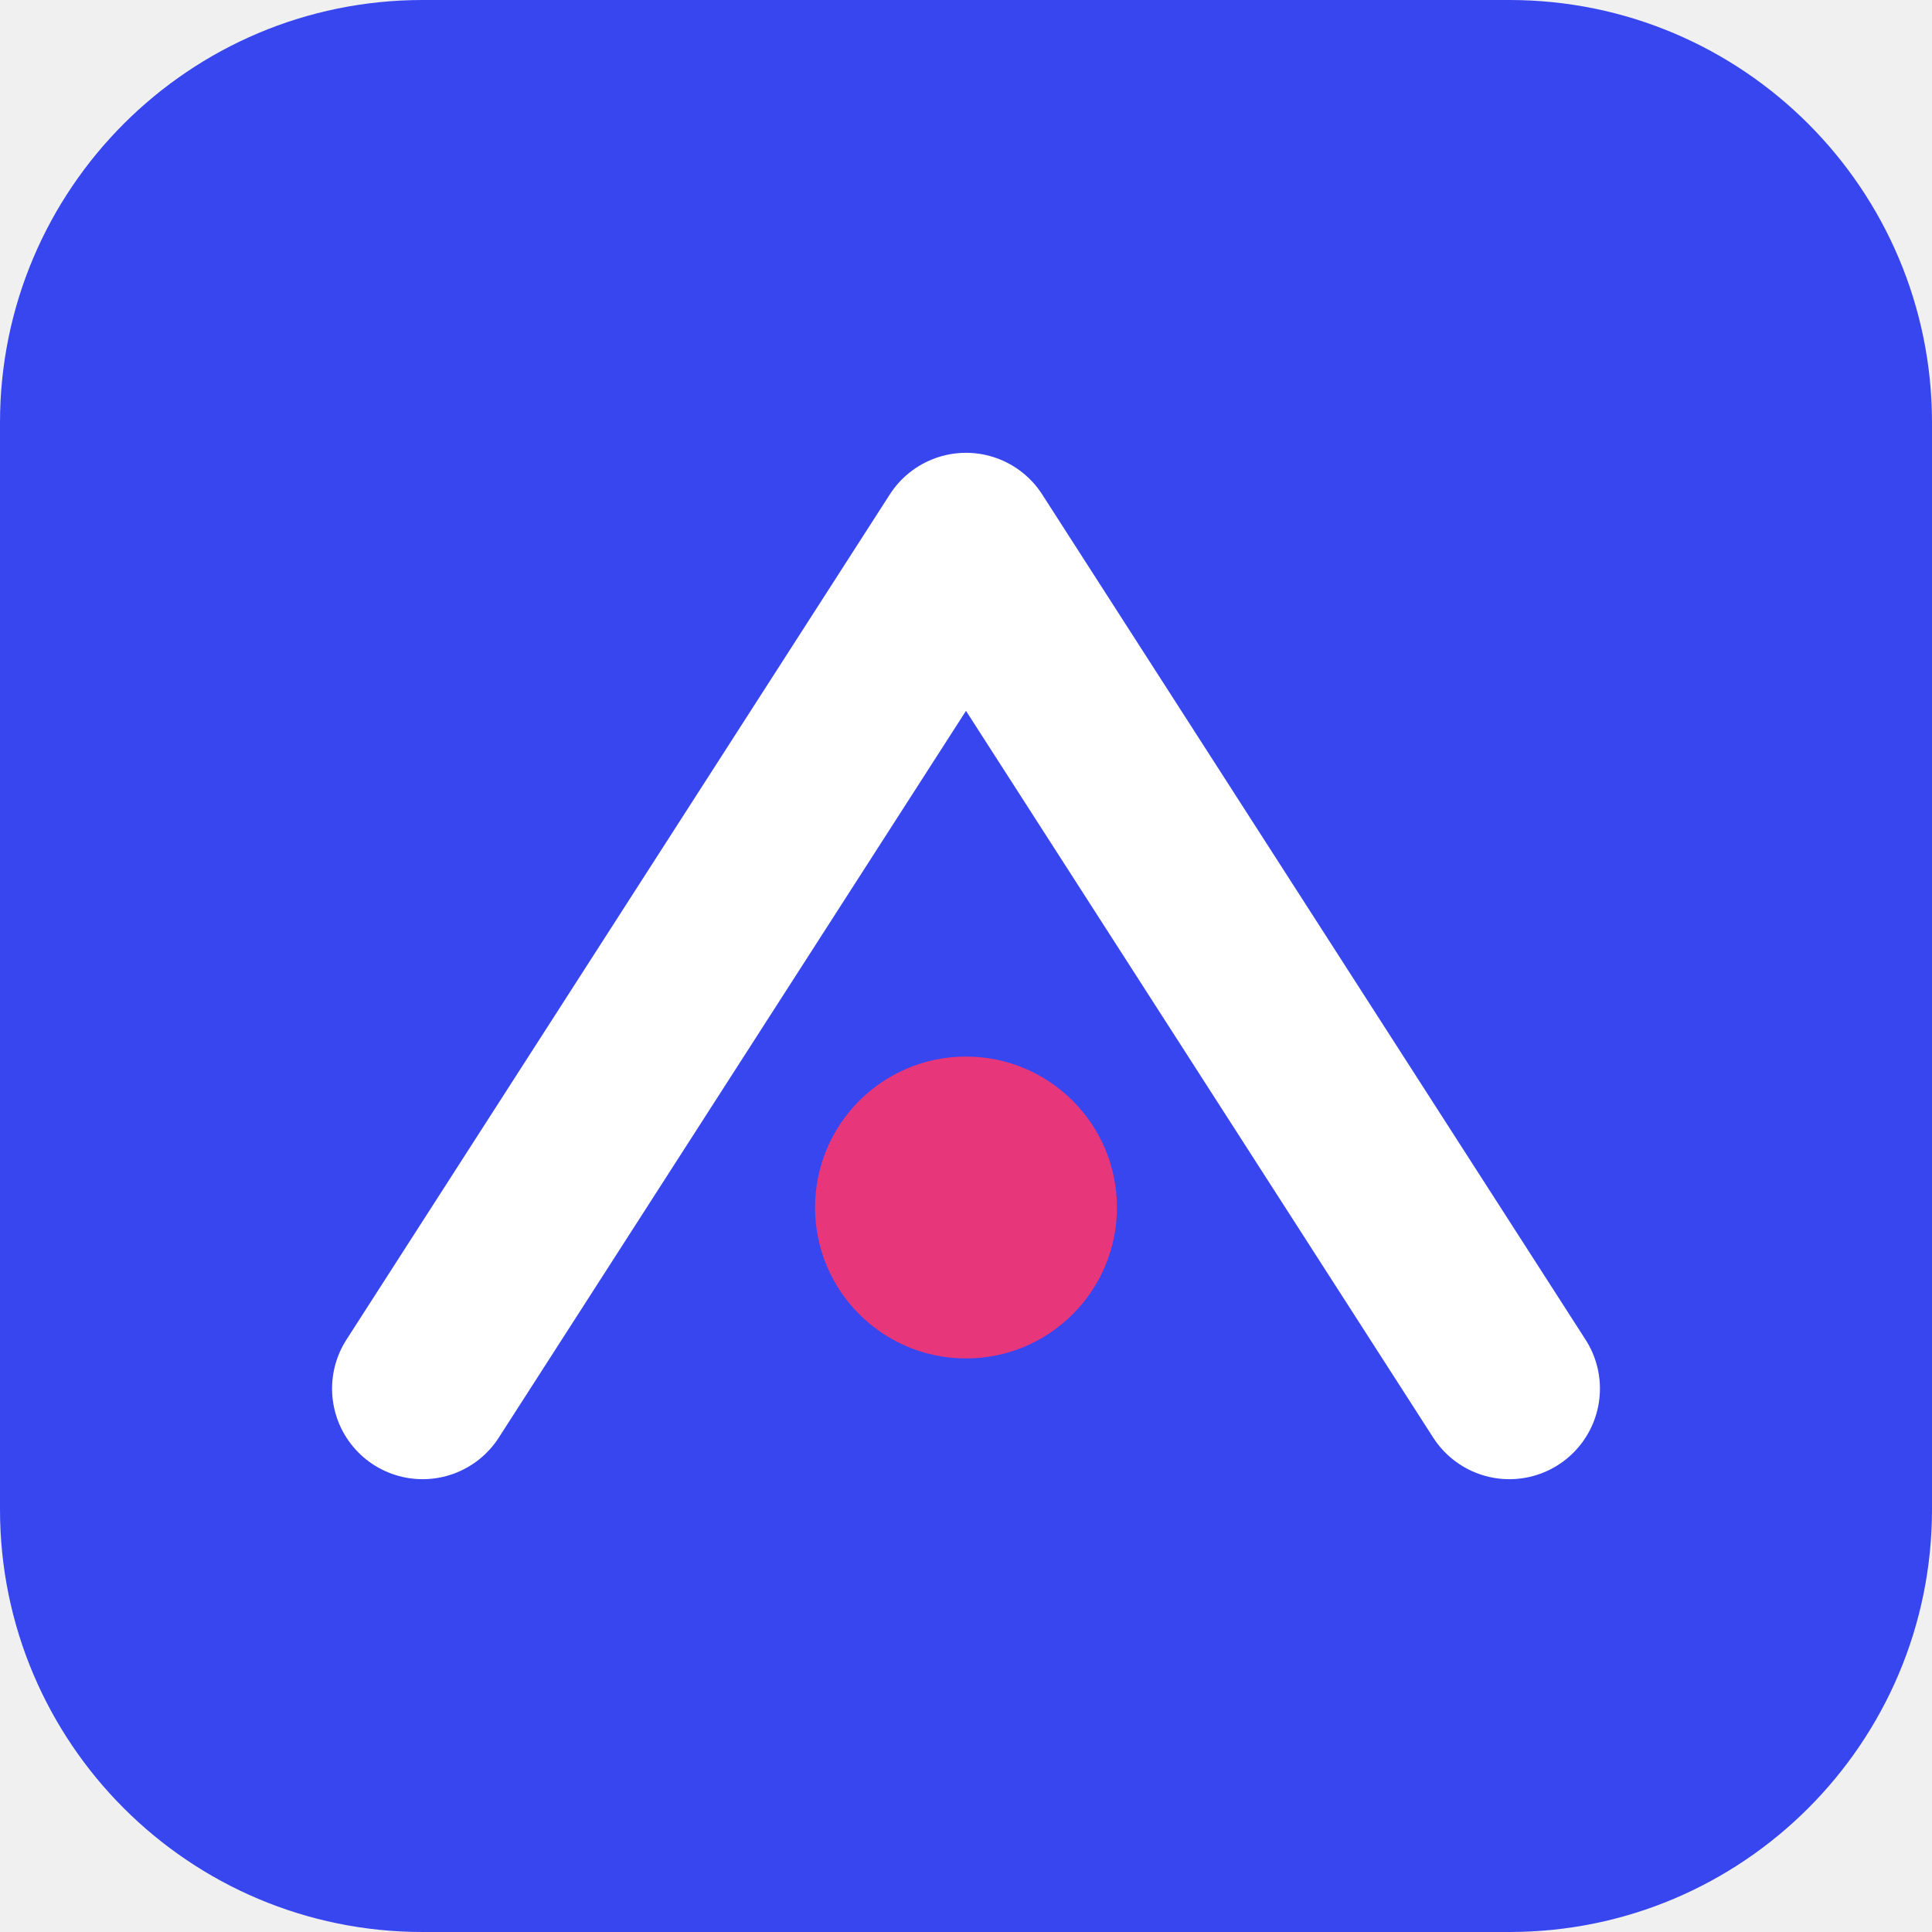
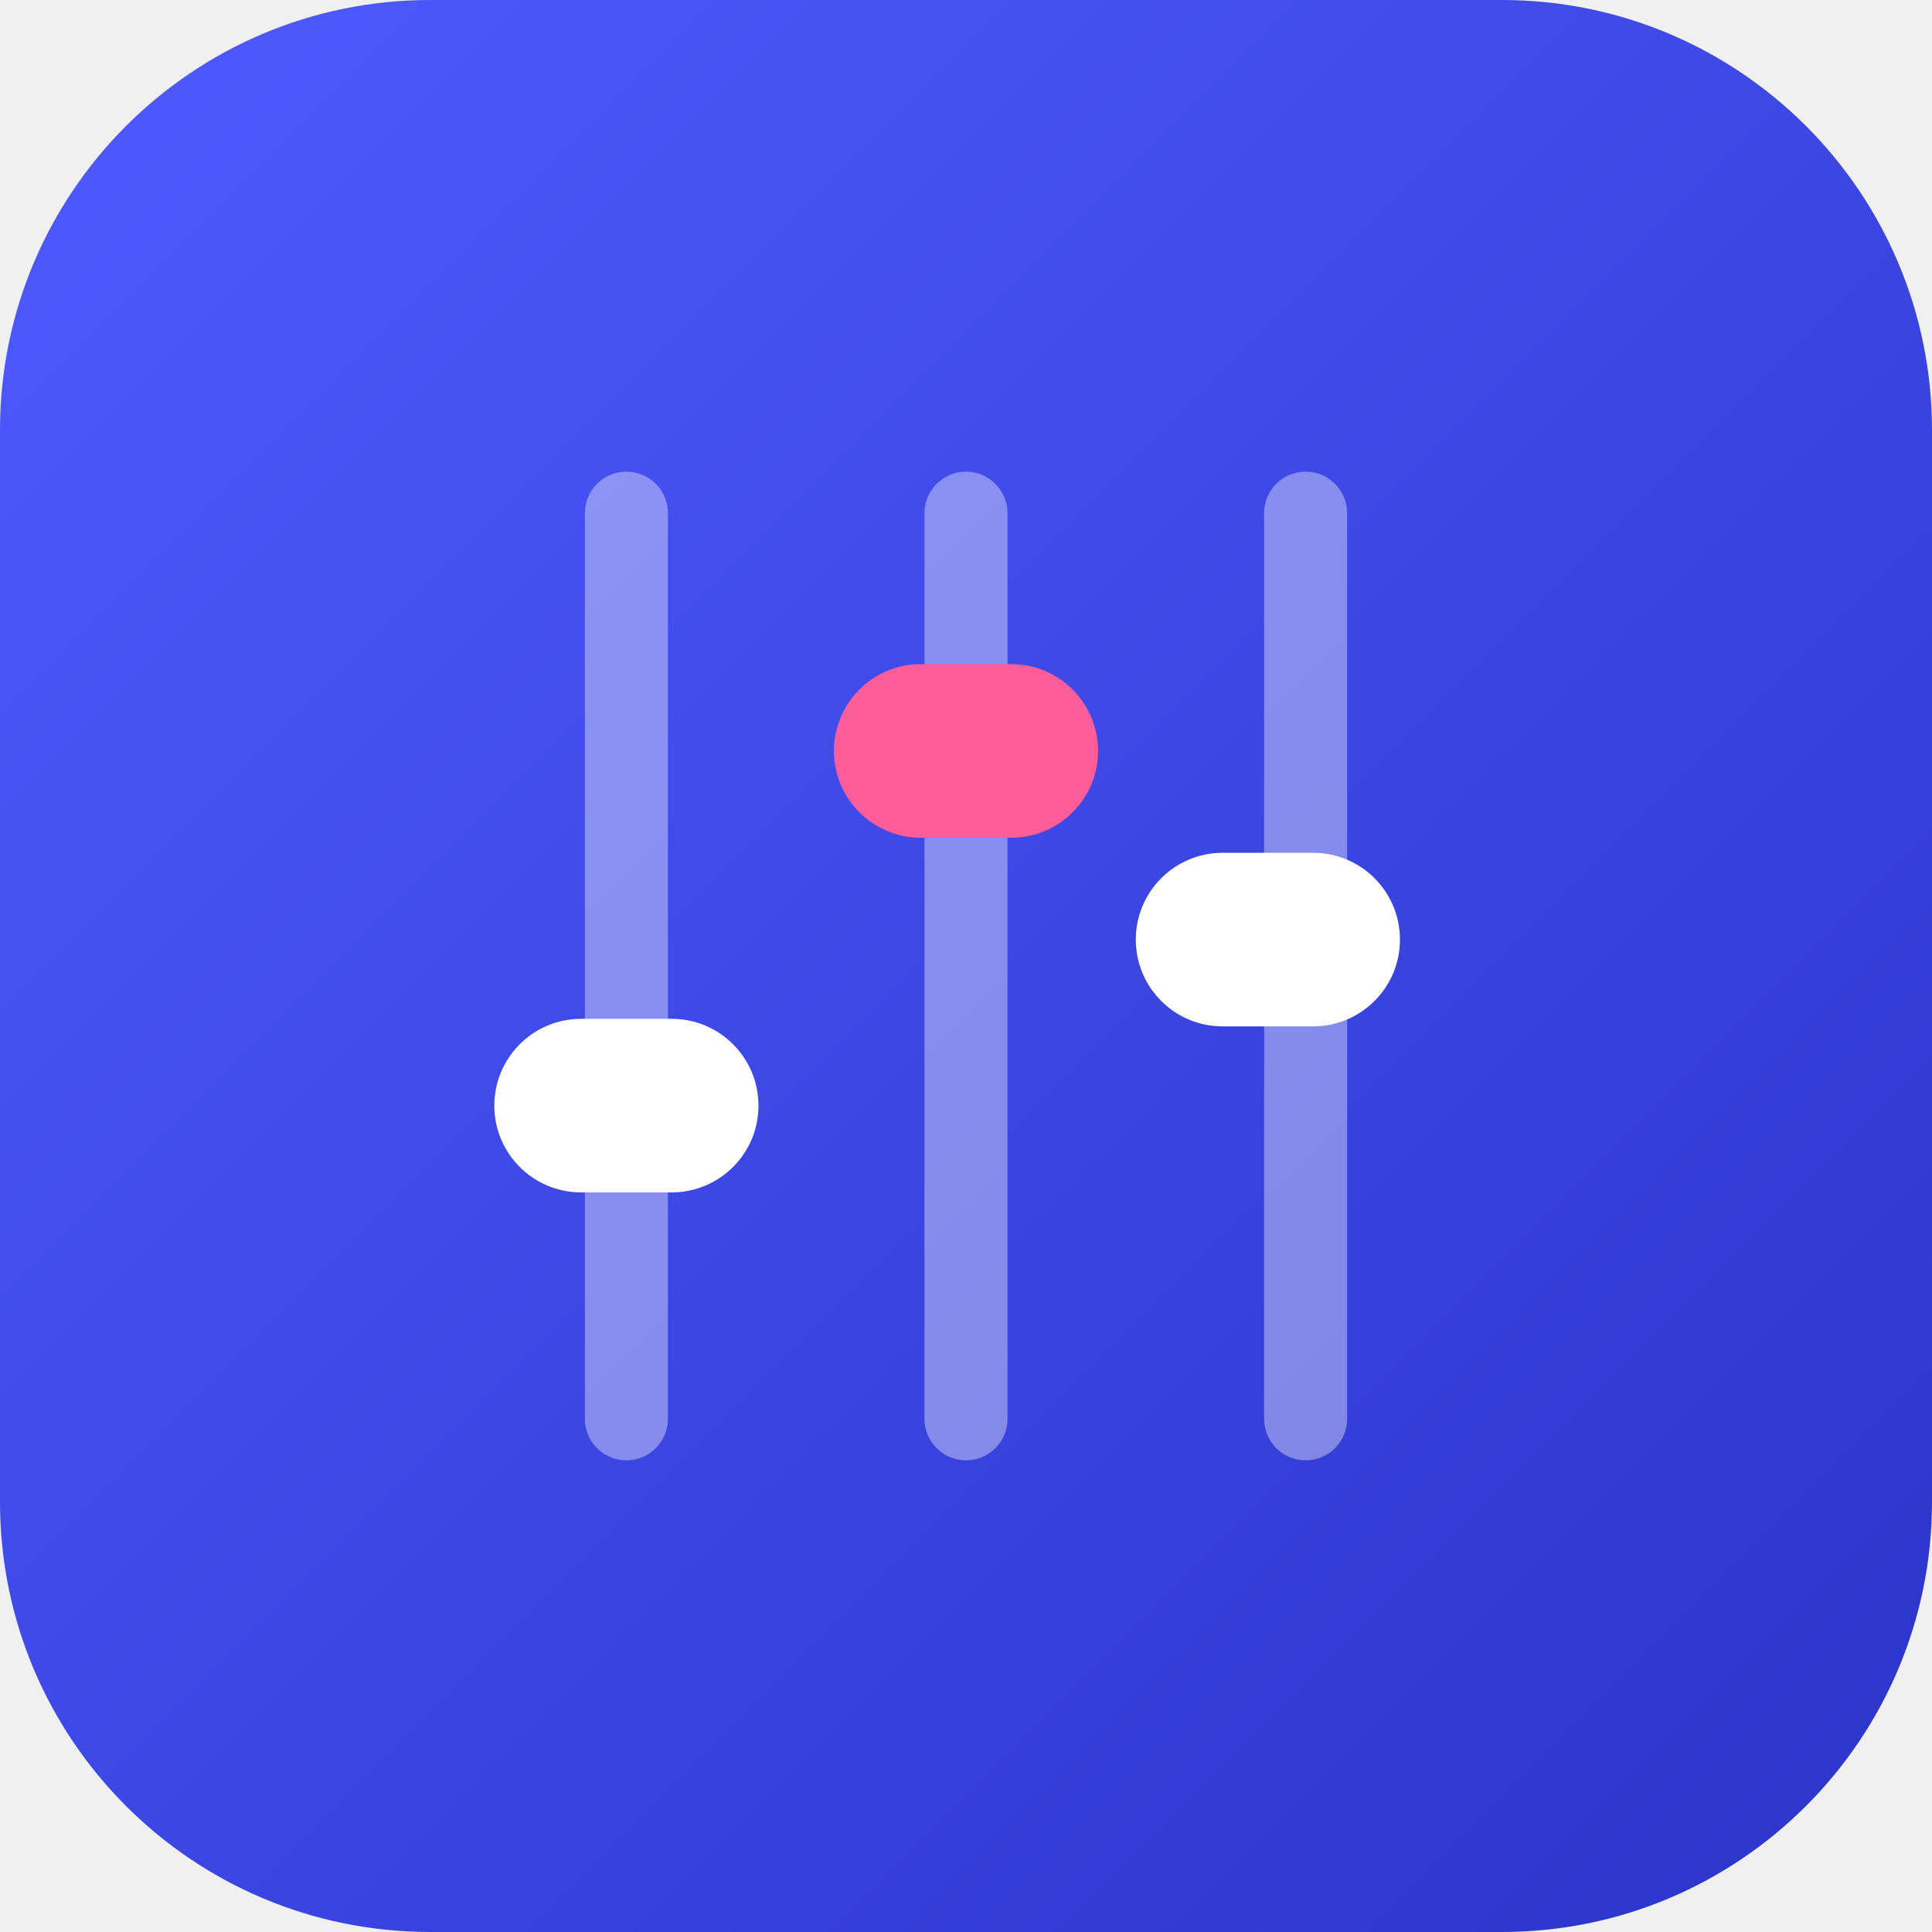
- <svg xmlns="http://www.w3.org/2000/svg" viewBox="0 0 64 64">
-   <rect width="64" height="64" rx="14" fill="#3846F0" />
-   <path d="M14 46 32 18l18 28" fill="none" stroke="#fff" stroke-width="6" stroke-linecap="round" stroke-linejoin="round" />
-   <circle cx="32" cy="40" r="5" fill="#E8367A" />
+ <svg xmlns="http://www.w3.org/2000/svg" viewBox="0 0 1024 1024">
+   <defs>
+     <linearGradient id="bg" x1="0" y1="0" x2="1" y2="1">
+       <stop offset="0" stop-color="#4F5BFF" />
+       <stop offset="1" stop-color="#2A33C9" />
+     </linearGradient>
+   </defs>
+   <rect width="1024" height="1024" rx="228" fill="url(#bg)" />
+   <g stroke="#FFFFFF" stroke-opacity=".38" stroke-width="44" stroke-linecap="round">
+     <line x1="332" y1="272" x2="332" y2="752" />
+     <line x1="512" y1="272" x2="512" y2="752" />
+     <line x1="692" y1="272" x2="692" y2="752" />
+   </g>
+   <g fill="#FFFFFF">
+     <rect x="262" y="540" width="140" height="92" rx="46" />
+     <rect x="602" y="452" width="140" height="92" rx="46" />
+   </g>
+   <rect x="442" y="352" width="140" height="92" rx="46" fill="#FF5C9A" />
</svg>
